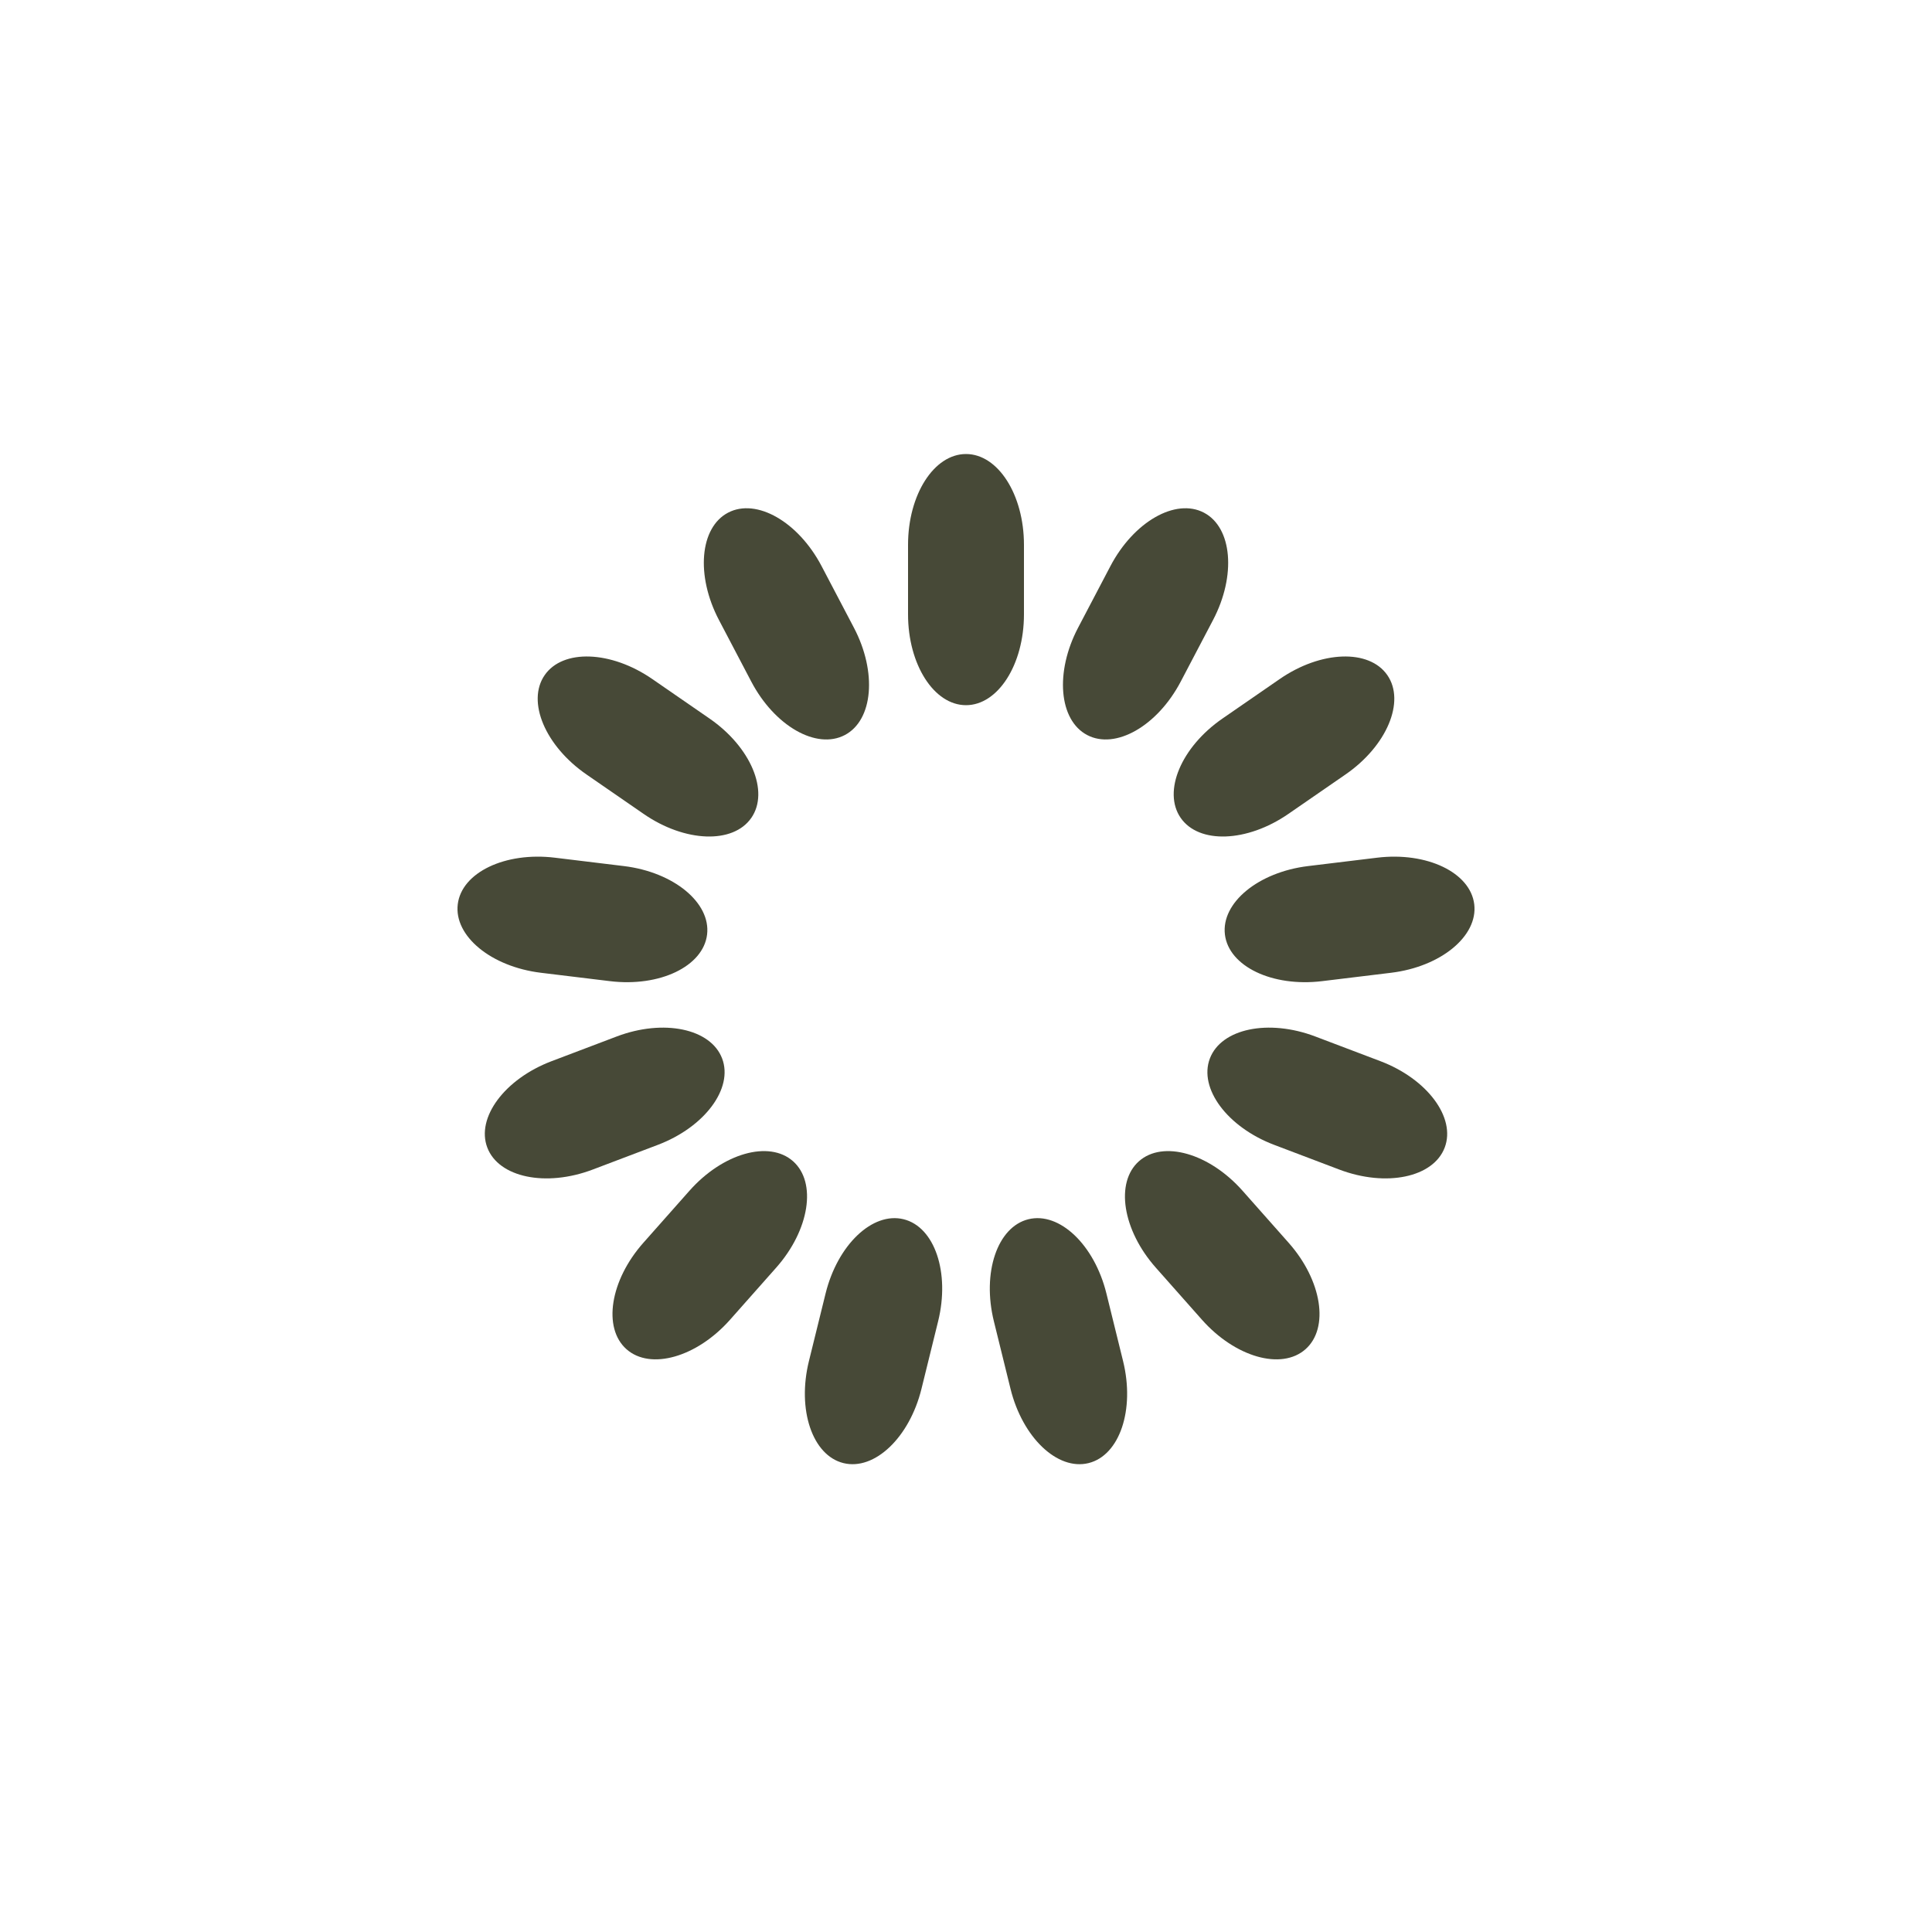
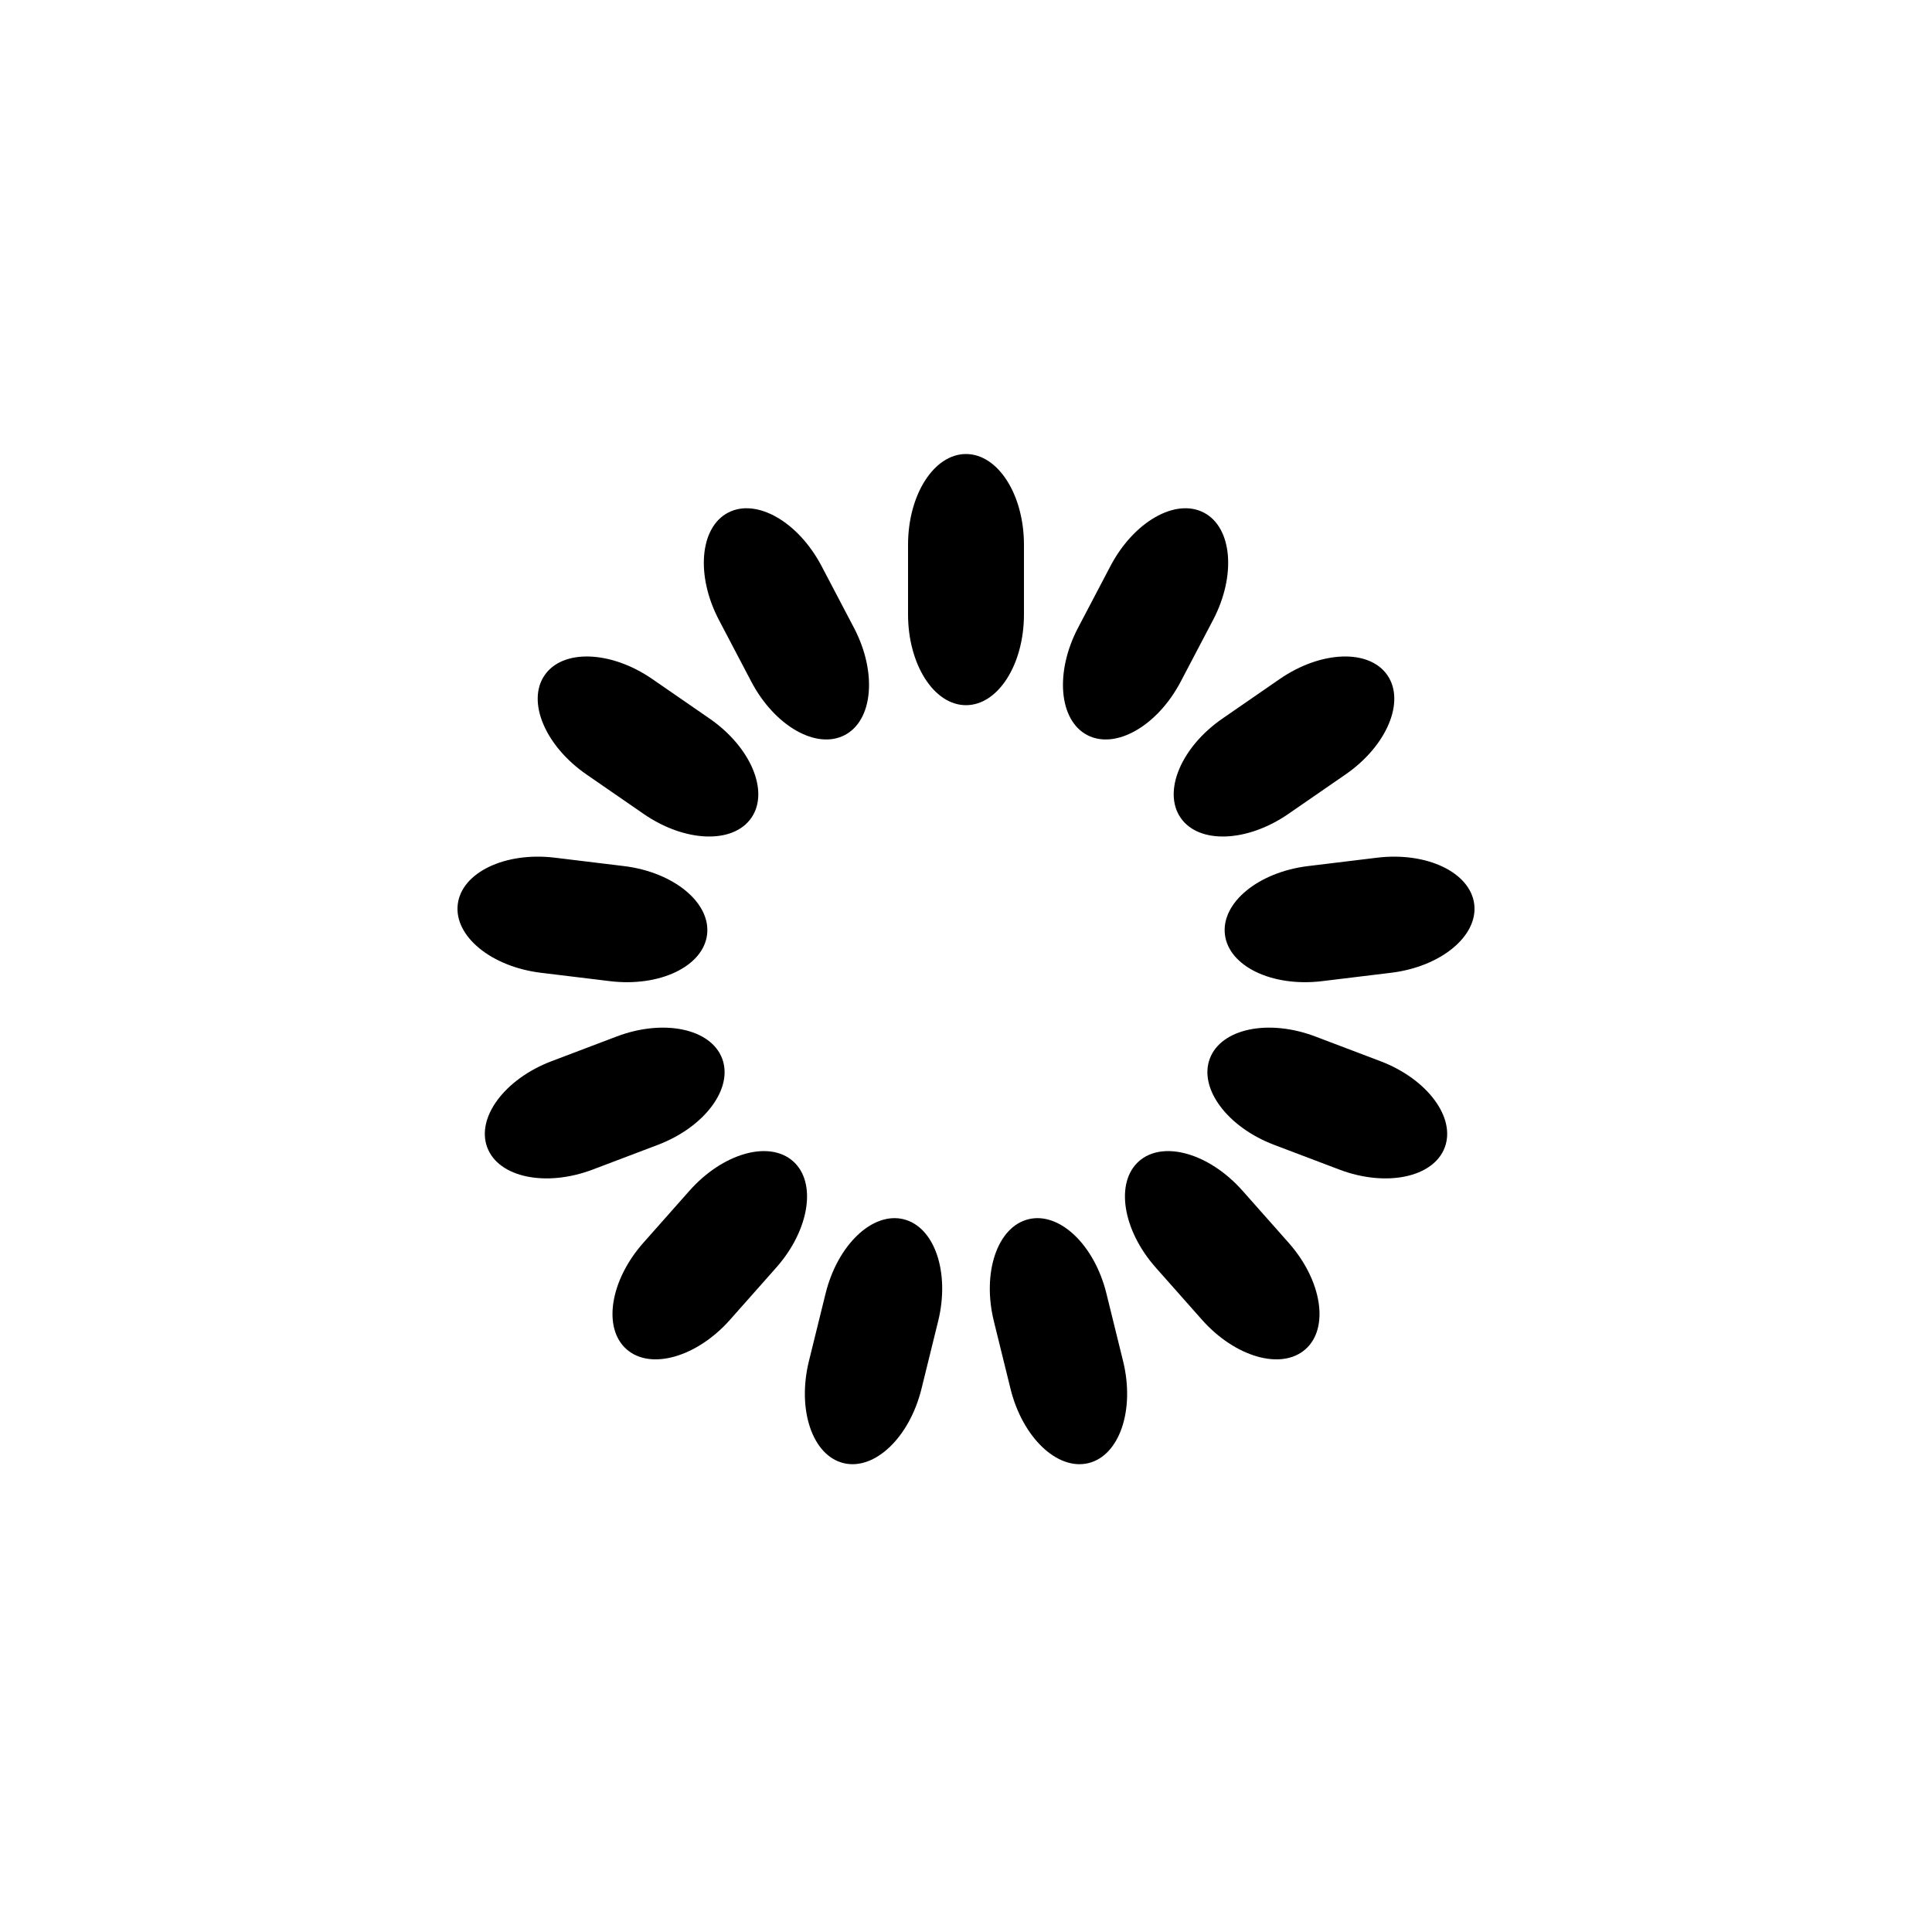
<svg xmlns="http://www.w3.org/2000/svg" class="lds-spinner" width="42px" height="42px" viewBox="0 0 100 100" preserveAspectRatio="xMidYMid" style="background: rgba(0, 0, 0, 0) none repeat scroll 0% 0%;">
  <g transform="rotate(0 50 50)">
-     <rect x="47" y="23.5" rx="9.4" ry="4.7" width="6" height="13" fill="#474937">
+     <rect x="47" y="23.5" rx="9.4" ry="4.7" width="6" height="13">
      <animate attributeName="opacity" values="1;0" keyTimes="0;1" dur="1s" begin="-0.923s" repeatCount="indefinite" />
    </rect>
  </g>
  <g transform="rotate(27.69231 50 50)">
-     <rect x="47" y="23.5" rx="9.4" ry="4.7" width="6" height="13" fill="#474937">
+     <rect x="47" y="23.5" rx="9.4" ry="4.7" width="6" height="13">
      <animate attributeName="opacity" values="1;0" keyTimes="0;1" dur="1s" begin="-0.846s" repeatCount="indefinite" />
    </rect>
  </g>
  <g transform="rotate(55.38462 50 50)">
-     <rect x="47" y="23.5" rx="9.4" ry="4.7" width="6" height="13" fill="#474937">
+     <rect x="47" y="23.5" rx="9.4" ry="4.7" width="6" height="13">
      <animate attributeName="opacity" values="1;0" keyTimes="0;1" dur="1s" begin="-0.769s" repeatCount="indefinite" />
    </rect>
  </g>
  <g transform="rotate(83.07692 50 50)">
-     <rect x="47" y="23.5" rx="9.4" ry="4.7" width="6" height="13" fill="#474937">
+     <rect x="47" y="23.5" rx="9.4" ry="4.7" width="6" height="13">
      <animate attributeName="opacity" values="1;0" keyTimes="0;1" dur="1s" begin="-0.692s" repeatCount="indefinite" />
    </rect>
  </g>
  <g transform="rotate(110.7692 50 50)">
-     <rect x="47" y="23.5" rx="9.4" ry="4.7" width="6" height="13" fill="#474937">
+     <rect x="47" y="23.5" rx="9.4" ry="4.7" width="6" height="13">
      <animate attributeName="opacity" values="1;0" keyTimes="0;1" dur="1s" begin="-0.615s" repeatCount="indefinite" />
    </rect>
  </g>
  <g transform="rotate(138.4615 50 50)">
-     <rect x="47" y="23.5" rx="9.4" ry="4.7" width="6" height="13" fill="#474937">
+     <rect x="47" y="23.5" rx="9.4" ry="4.7" width="6" height="13">
      <animate attributeName="opacity" values="1;0" keyTimes="0;1" dur="1s" begin="-0.538s" repeatCount="indefinite" />
    </rect>
  </g>
  <g transform="rotate(166.1538 50 50)">
-     <rect x="47" y="23.5" rx="9.4" ry="4.7" width="6" height="13" fill="#474937">
+     <rect x="47" y="23.5" rx="9.4" ry="4.7" width="6" height="13">
      <animate attributeName="opacity" values="1;0" keyTimes="0;1" dur="1s" begin="-0.462s" repeatCount="indefinite" />
    </rect>
  </g>
  <g transform="rotate(193.8462 50 50)">
-     <rect x="47" y="23.5" rx="9.4" ry="4.7" width="6" height="13" fill="#474937">
+     <rect x="47" y="23.5" rx="9.4" ry="4.7" width="6" height="13">
      <animate attributeName="opacity" values="1;0" keyTimes="0;1" dur="1s" begin="-0.385s" repeatCount="indefinite" />
    </rect>
  </g>
  <g transform="rotate(221.5385 50 50)">
-     <rect x="47" y="23.5" rx="9.4" ry="4.7" width="6" height="13" fill="#474937">
+     <rect x="47" y="23.5" rx="9.4" ry="4.7" width="6" height="13">
      <animate attributeName="opacity" values="1;0" keyTimes="0;1" dur="1s" begin="-0.308s" repeatCount="indefinite" />
    </rect>
  </g>
  <g transform="rotate(249.2308 50 50)">
-     <rect x="47" y="23.5" rx="9.4" ry="4.7" width="6" height="13" fill="#474937">
+     <rect x="47" y="23.5" rx="9.4" ry="4.7" width="6" height="13">
      <animate attributeName="opacity" values="1;0" keyTimes="0;1" dur="1s" begin="-0.231s" repeatCount="indefinite" />
    </rect>
  </g>
  <g transform="rotate(276.9231 50 50)">
-     <rect x="47" y="23.5" rx="9.4" ry="4.7" width="6" height="13" fill="#474937">
+     <rect x="47" y="23.5" rx="9.4" ry="4.7" width="6" height="13">
      <animate attributeName="opacity" values="1;0" keyTimes="0;1" dur="1s" begin="-0.154s" repeatCount="indefinite" />
    </rect>
  </g>
  <g transform="rotate(304.6154 50 50)">
-     <rect x="47" y="23.5" rx="9.4" ry="4.7" width="6" height="13" fill="#474937">
+     <rect x="47" y="23.5" rx="9.4" ry="4.7" width="6" height="13">
      <animate attributeName="opacity" values="1;0" keyTimes="0;1" dur="1s" begin="-0.077s" repeatCount="indefinite" />
    </rect>
  </g>
  <g transform="rotate(332.3077 50 50)">
-     <rect x="47" y="23.5" rx="9.4" ry="4.7" width="6" height="13" fill="#474937">
+     <rect x="47" y="23.5" rx="9.4" ry="4.7" width="6" height="13">
      <animate attributeName="opacity" values="1;0" keyTimes="0;1" dur="1s" begin="0s" repeatCount="indefinite" />
    </rect>
  </g>
</svg>
